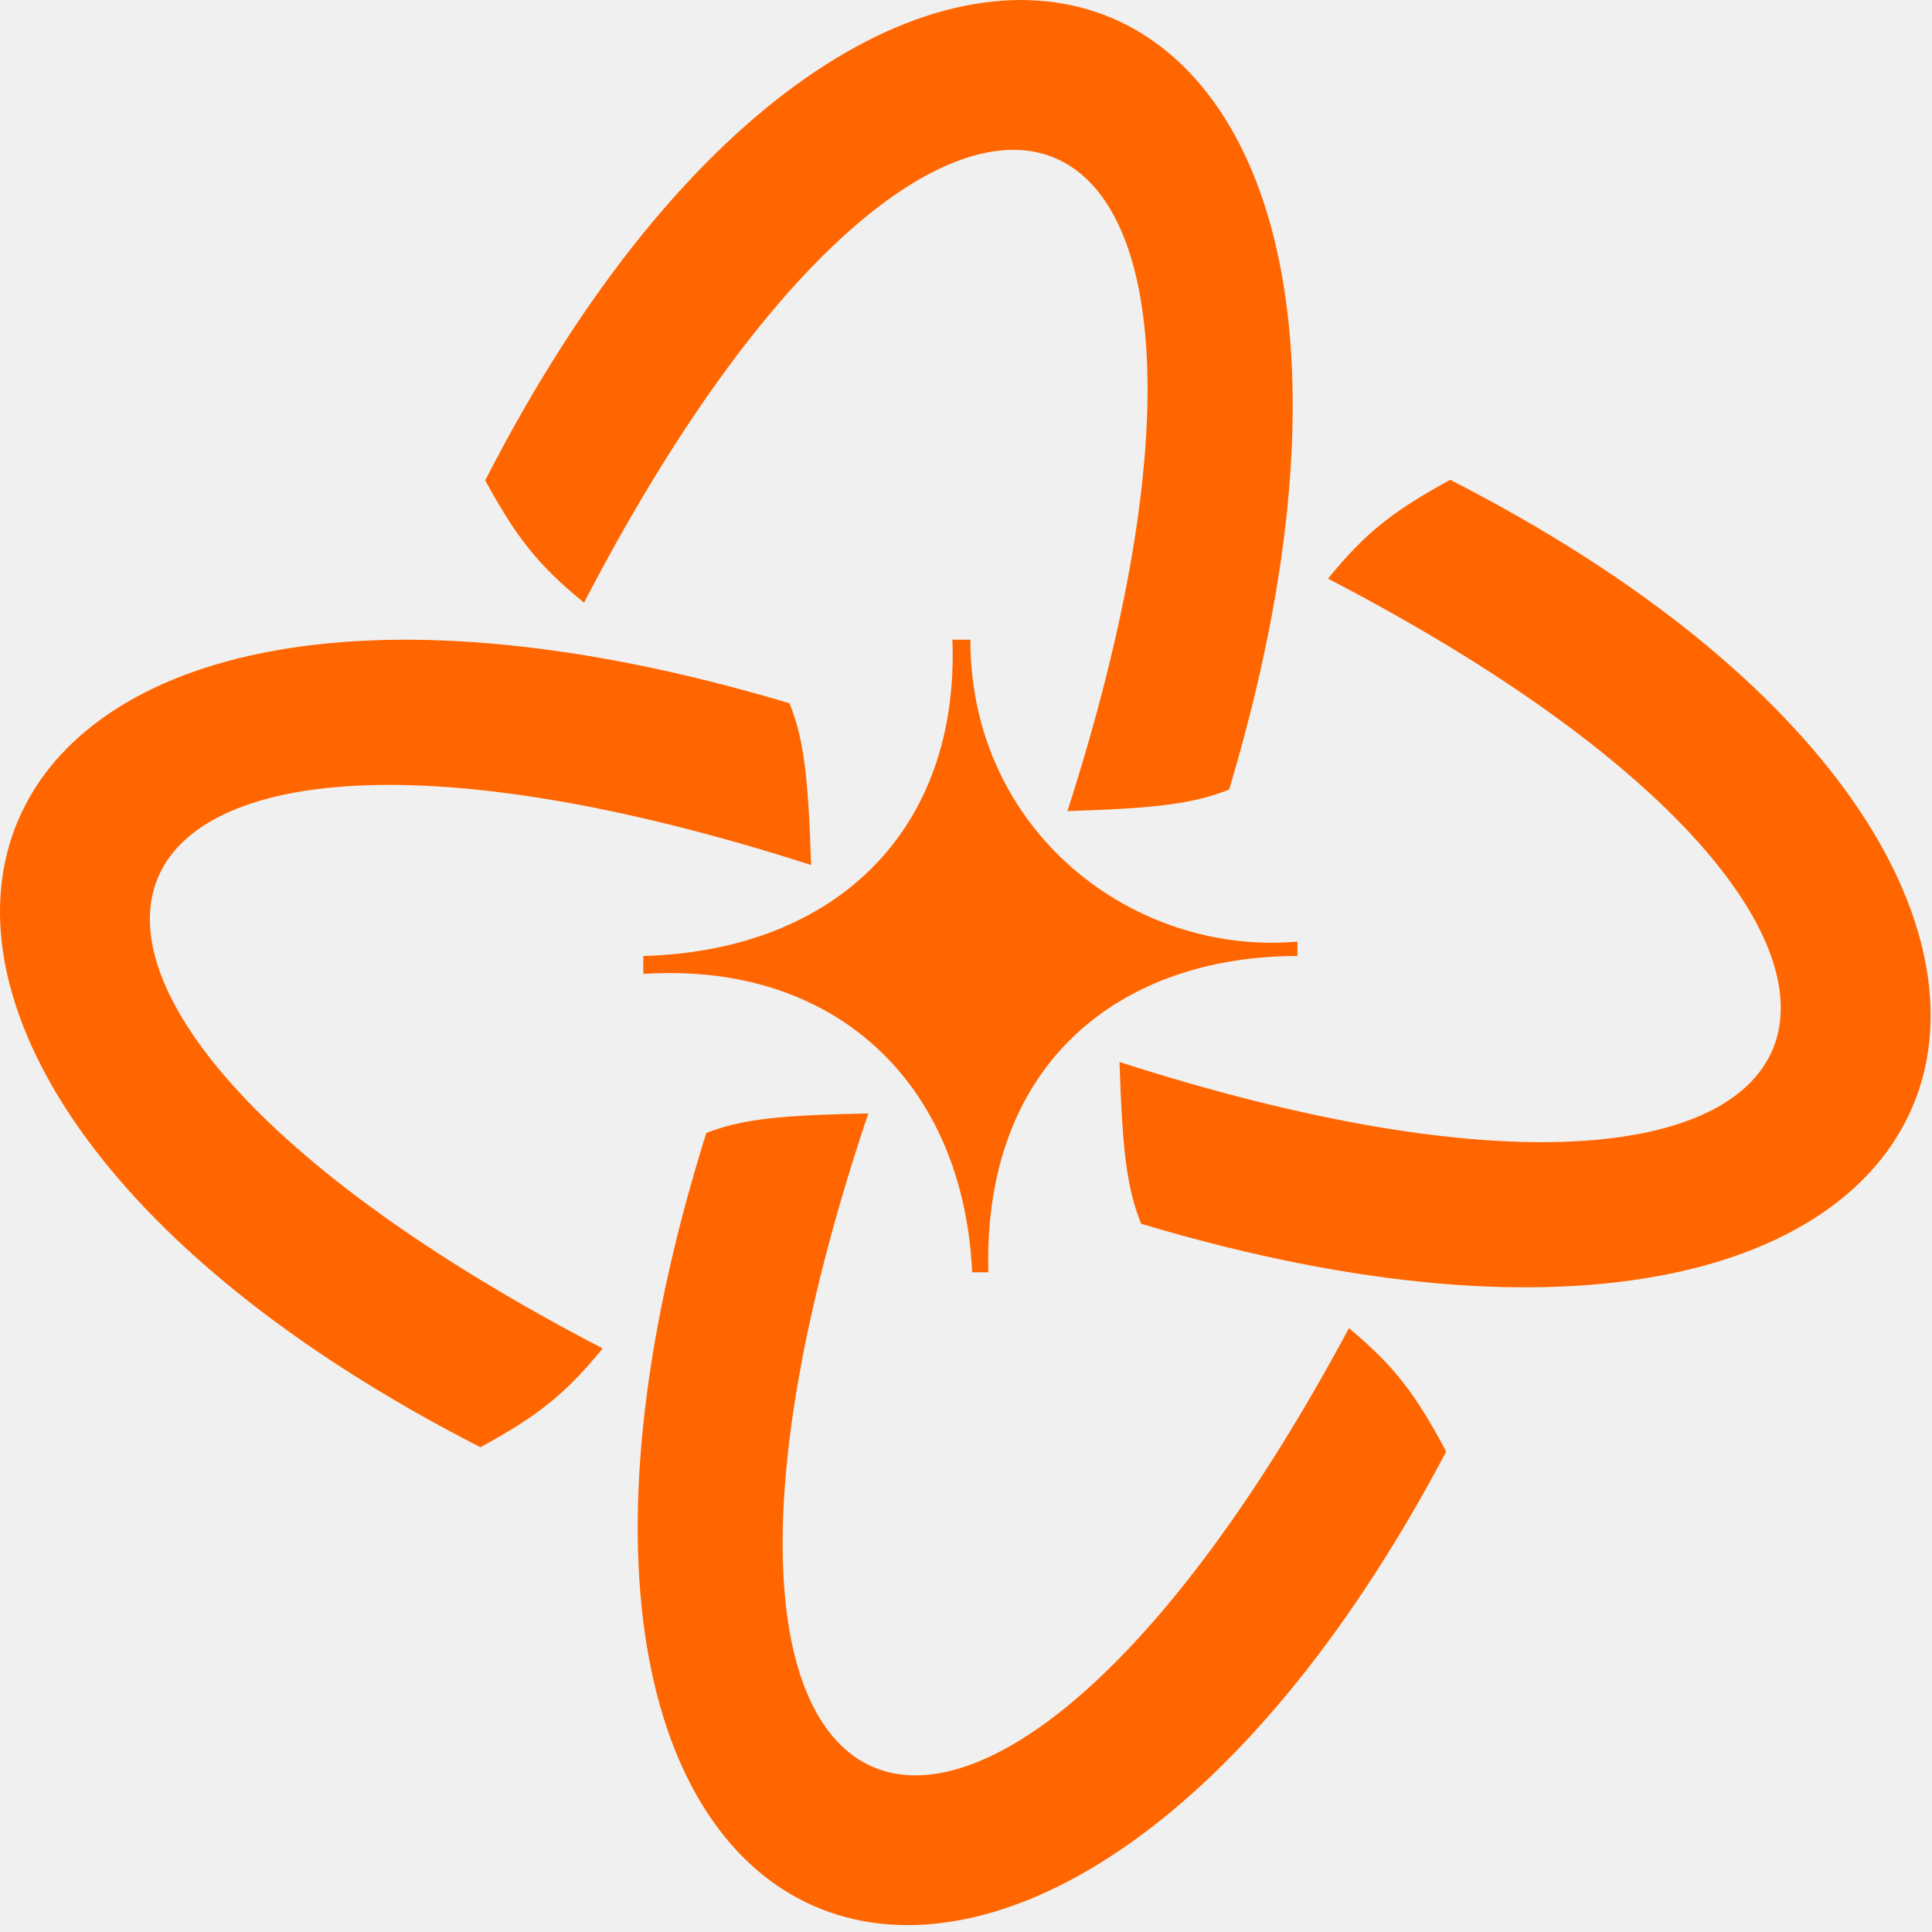
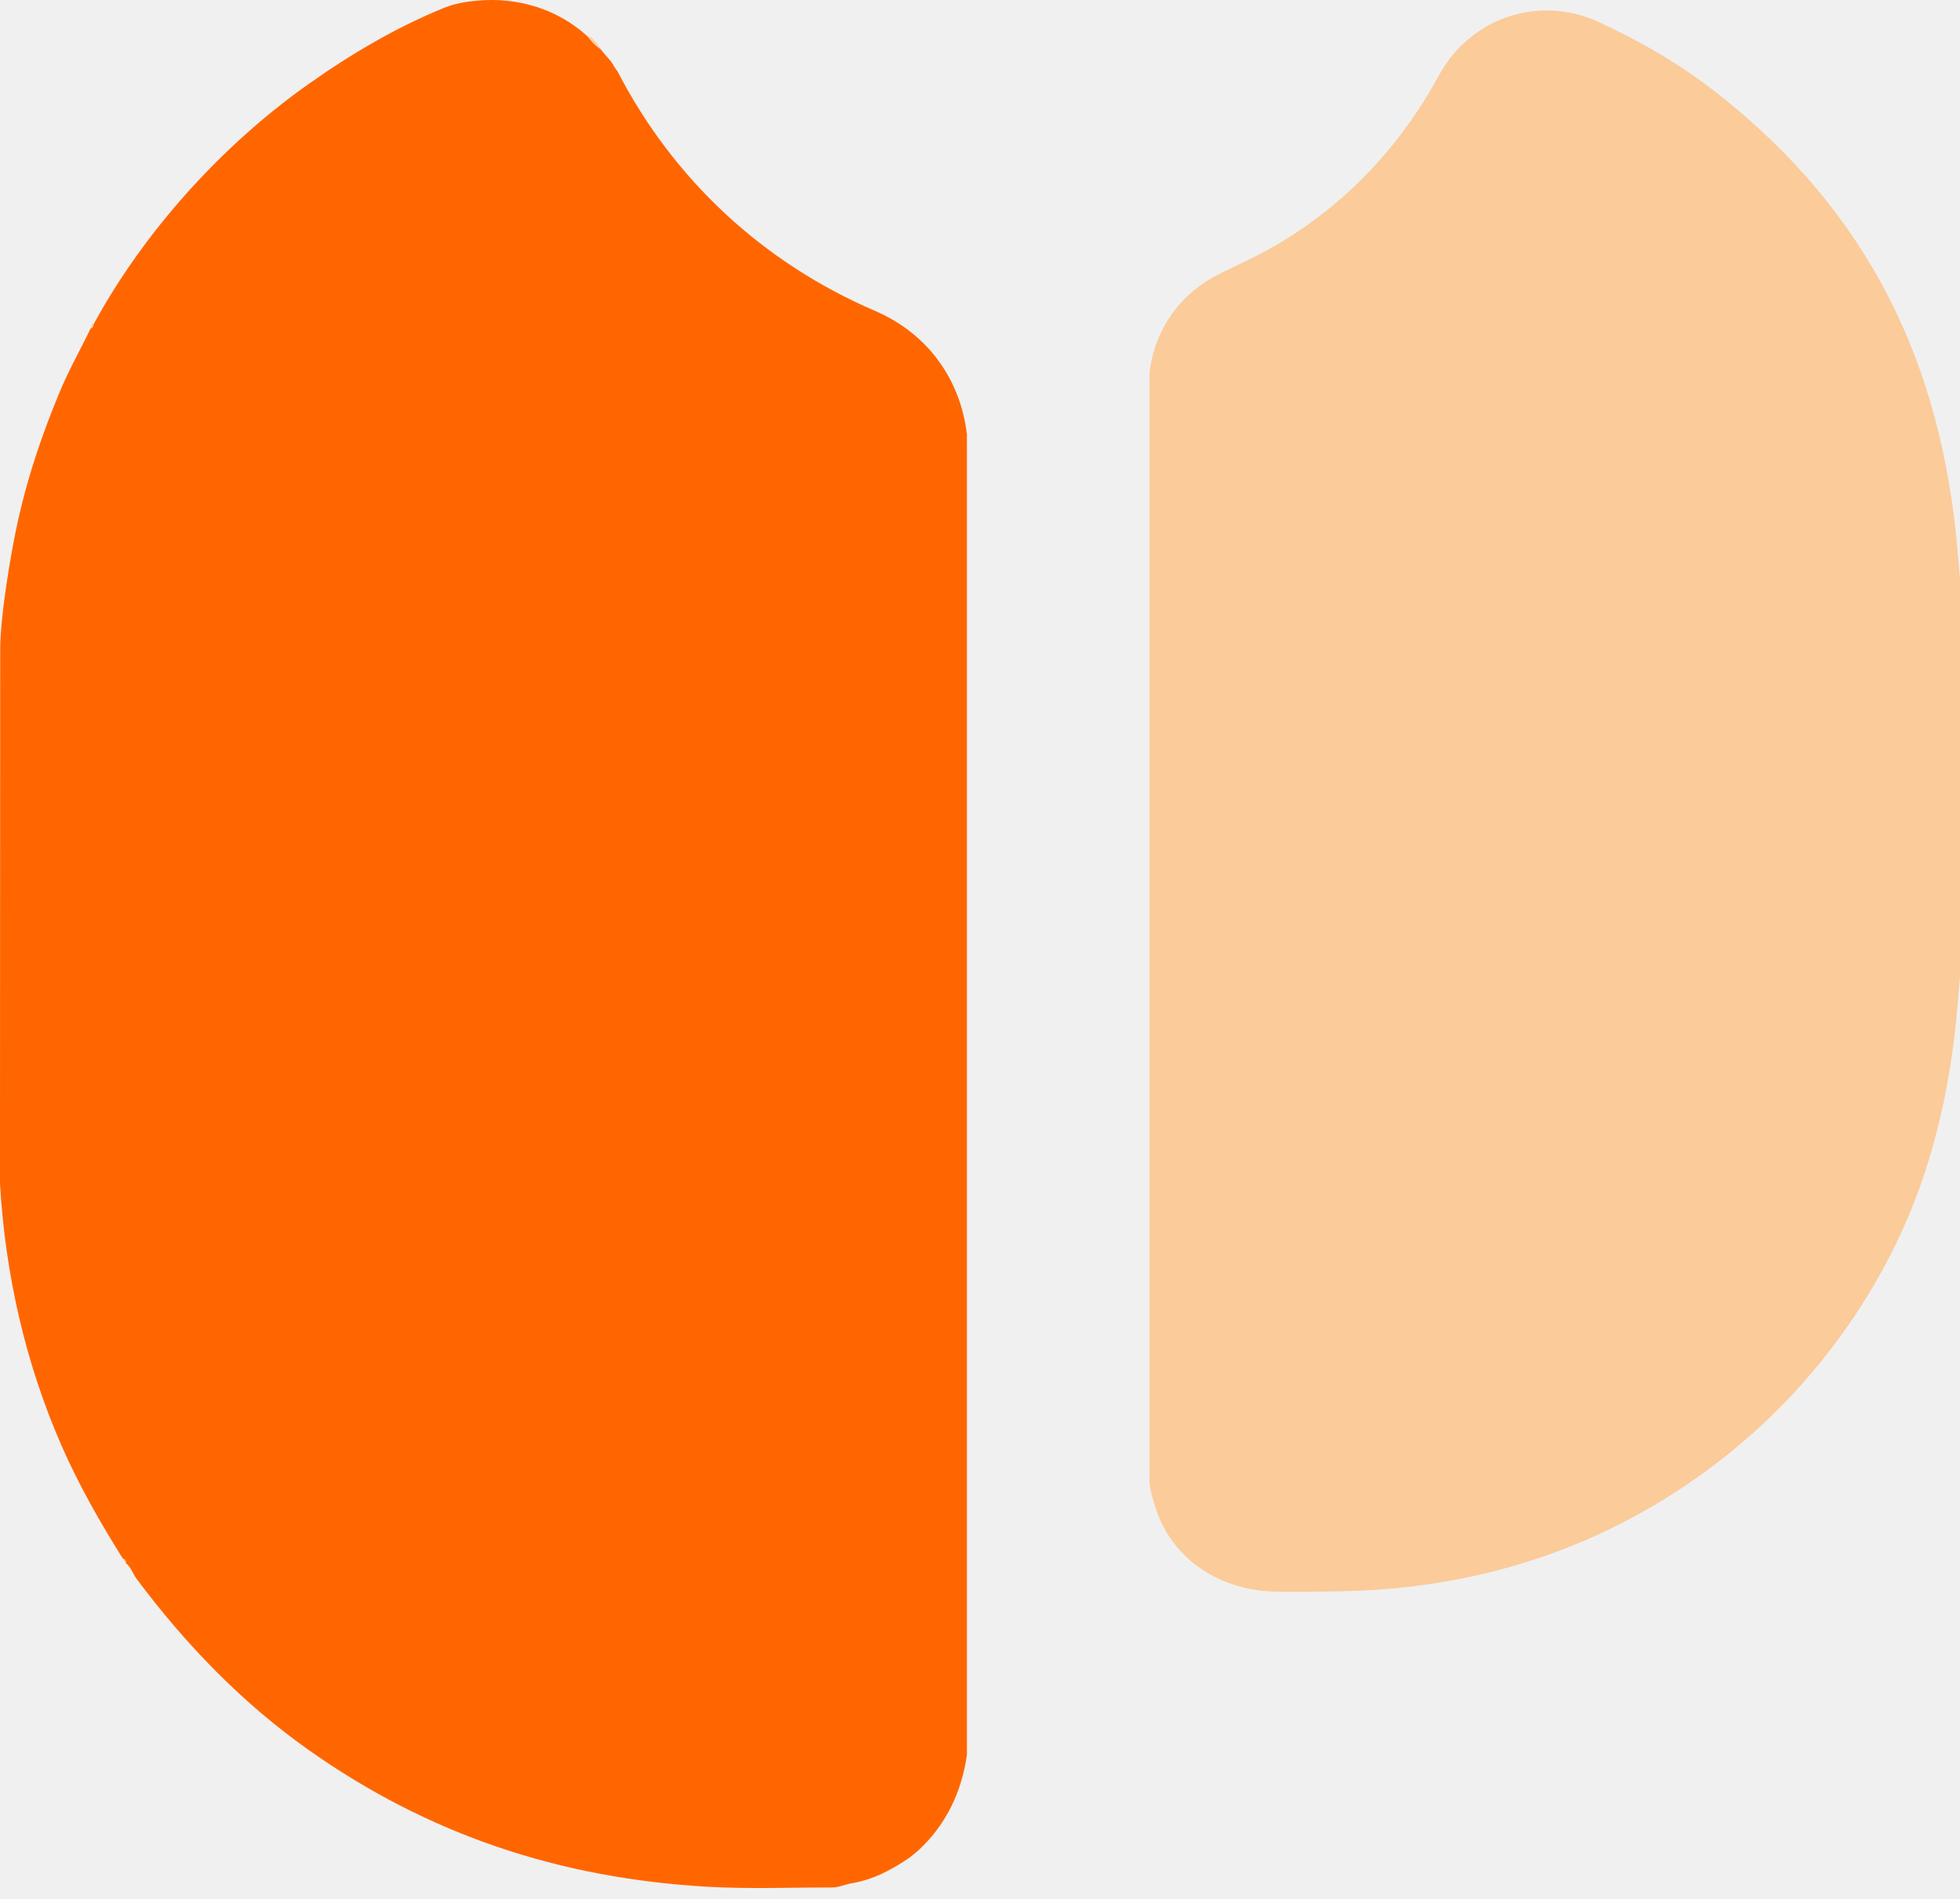
- <svg xmlns="http://www.w3.org/2000/svg" width="50" height="50" viewBox="0 0 50 50" fill="none">
-   <path d="M24.648 16.556H25.113C25.113 21.532 29.345 24.741 33.577 24.369V24.741C29.066 24.741 25.439 27.439 25.578 32.926H25.16C24.927 27.997 21.579 24.881 16.649 25.206V24.741C21.625 24.602 24.834 21.486 24.648 16.556Z" fill="#ff6600" />
-   <path d="M29.532 31.671C29.175 30.77 29.049 29.877 28.973 27.485C48.785 33.856 52.459 24.369 34.368 14.975C35.37 13.746 36.087 13.211 37.531 12.417C57.621 22.695 52.227 38.461 29.532 31.671Z" fill="#ff6600" />
-   <path d="M20.433 18.201C20.79 19.102 20.916 19.995 20.991 22.387C1.18 16.016 -2.494 25.503 15.597 34.897C14.595 36.126 13.878 36.661 12.434 37.455C-7.656 27.177 -2.262 11.412 20.433 18.201Z" fill="#ff6600" />
-   <path d="M31.81 20.434C30.909 20.79 30.017 20.916 27.625 20.992C33.996 1.18 24.509 -2.494 15.114 15.597C13.886 14.595 13.351 13.878 12.557 12.434C22.834 -7.656 38.6 -2.261 31.81 20.434Z" fill="#ff6600" />
-   <path d="M18.279 29.32C19.184 28.975 20.078 28.861 22.471 28.816C15.845 48.544 25.284 52.34 34.911 34.372C36.126 35.389 36.652 36.113 37.428 37.567C26.892 57.523 11.197 51.926 18.279 29.32Z" fill="#ff6600" />
+ <svg xmlns="http://www.w3.org/2000/svg" width="64" height="62" viewBox="0 0 64 62" fill="none">
+   <g clip-path="url(#clip0_442_3537)">
+     <path d="M52.671 49.873C49.852 51.258 46.83 51.909 43.751 51.956C42.984 51.968 42.295 51.99 41.54 51.962C39.774 51.898 38.205 50.863 37.7 49.126C37.632 48.89 37.535 48.613 37.535 48.331V12.176C37.703 10.72 38.571 9.542 39.871 8.916L40.739 8.496C43.429 7.198 45.565 5.08 46.981 2.468C48.013 0.568 50.267 -0.184 52.225 0.728C53.609 1.372 54.903 2.121 56.105 3.07C61.028 6.954 63.397 11.847 63.924 18.02L64 18.909V31.879L63.925 32.775C63.7 35.487 63.111 38.146 61.907 40.617C59.953 44.628 56.701 47.892 52.671 49.871V49.873Z" fill="#FBCB9A" />
+     <path d="M19.173 1.176C19.339 1.305 19.488 1.451 19.622 1.616C19.742 1.787 19.968 1.983 20.051 2.17L20.168 2.338C21.99 5.858 24.899 8.57 28.566 10.147C30.25 10.871 31.35 12.328 31.573 14.181V57.299C31.395 58.544 30.869 59.601 29.983 60.421L29.705 60.648C29.134 61.038 28.525 61.371 27.807 61.49C27.608 61.523 27.376 61.628 27.17 61.627C25.781 61.626 24.439 61.682 23.06 61.601C18.26 61.318 13.993 59.906 10.059 57.124C7.892 55.59 6.04 53.668 4.461 51.551C4.326 51.369 4.279 51.167 4.12 51.049L4.005 50.88C3.275 49.713 2.597 48.534 2.027 47.24C0.831 44.525 0.172 41.612 -0.001 38.636L0.007 21.216C0.007 20.107 0.358 18.01 0.606 16.914C0.929 15.486 1.387 14.153 1.946 12.805C2.251 12.069 2.627 11.415 2.959 10.725L3.075 10.554C4.701 7.571 7.229 4.762 10.029 2.777C11.436 1.779 12.896 0.912 14.492 0.259C14.851 0.112 15.214 0.055 15.588 0.021C16.918 -0.1 18.207 0.3 19.173 1.176Z" fill="#FF6600" />
+     <path d="M19.622 1.616C19.446 1.506 19.299 1.342 19.173 1.176C19.4 1.212 19.508 1.454 19.622 1.616Z" fill="#FBD1A9" />
+     <path d="M2.961 10.725C2.991 10.663 2.975 10.559 3.077 10.554C3.044 10.613 3.058 10.721 2.961 10.725Z" fill="#FAC896" />
+     <path d="M4.121 51.051C4.041 50.992 4.054 50.956 4.007 50.881C4.086 50.897 4.126 50.975 4.121 51.051Z" fill="#FBCDA1" />
+   </g>
+   <defs>
+     <clipPath id="clip0_442_3537">
+       <rect width="64" height="61.647" fill="white" />
+     </clipPath>
+   </defs>
</svg>
